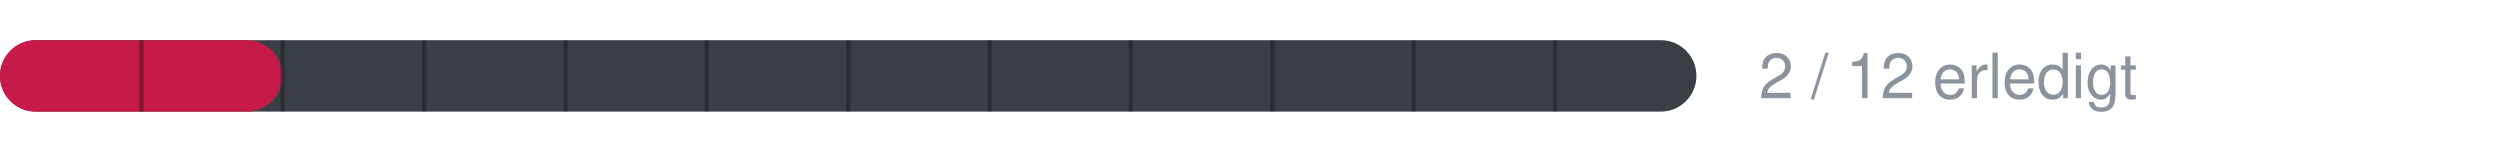
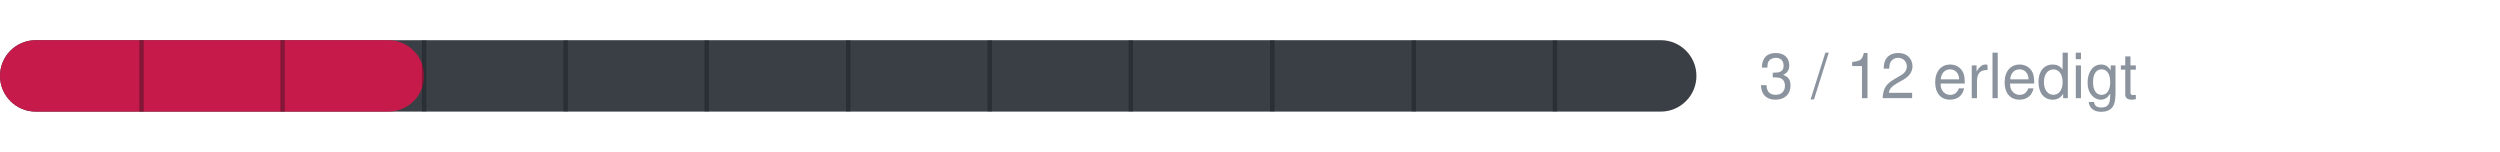
- <svg xmlns="http://www.w3.org/2000/svg" width="560" height="34" viewBox="0 0 560 34" role="img" aria-label="2 / 12 erledigt">
+ <svg xmlns="http://www.w3.org/2000/svg" width="560" height="34" viewBox="0 0 560 34" role="img" aria-label="3 / 12 erledigt">
  <rect x="0" y="9" width="380" height="16" rx="8" fill="#3a3f45" />
-   <rect x="0" y="9" width="63.3" height="16" rx="8" fill="#C51A4A" />
+   <rect x="0" y="9" width="95.0" height="16" rx="8" fill="#C51A4A" />
  <line x1="31.7" y1="9" x2="31.7" y2="25" stroke="#0d1117" stroke-opacity=".35" />
  <line x1="63.3" y1="9" x2="63.3" y2="25" stroke="#0d1117" stroke-opacity=".35" />
  <line x1="95.0" y1="9" x2="95.0" y2="25" stroke="#0d1117" stroke-opacity=".35" />
  <line x1="126.7" y1="9" x2="126.7" y2="25" stroke="#0d1117" stroke-opacity=".35" />
  <line x1="158.3" y1="9" x2="158.3" y2="25" stroke="#0d1117" stroke-opacity=".35" />
  <line x1="190.0" y1="9" x2="190.0" y2="25" stroke="#0d1117" stroke-opacity=".35" />
  <line x1="221.7" y1="9" x2="221.7" y2="25" stroke="#0d1117" stroke-opacity=".35" />
  <line x1="253.3" y1="9" x2="253.3" y2="25" stroke="#0d1117" stroke-opacity=".35" />
  <line x1="285.0" y1="9" x2="285.0" y2="25" stroke="#0d1117" stroke-opacity=".35" />
  <line x1="316.7" y1="9" x2="316.7" y2="25" stroke="#0d1117" stroke-opacity=".35" />
  <line x1="348.3" y1="9" x2="348.3" y2="25" stroke="#0d1117" stroke-opacity=".35" />
-   <text x="394" y="22" font-family="Segoe UI,Helvetica,Arial,sans-serif" font-size="14" fill="#8b949e">2 / 12 erledigt</text>
+   <text x="394" y="22" font-family="Segoe UI,Helvetica,Arial,sans-serif" font-size="14" fill="#8b949e">3 / 12 erledigt</text>
</svg>
